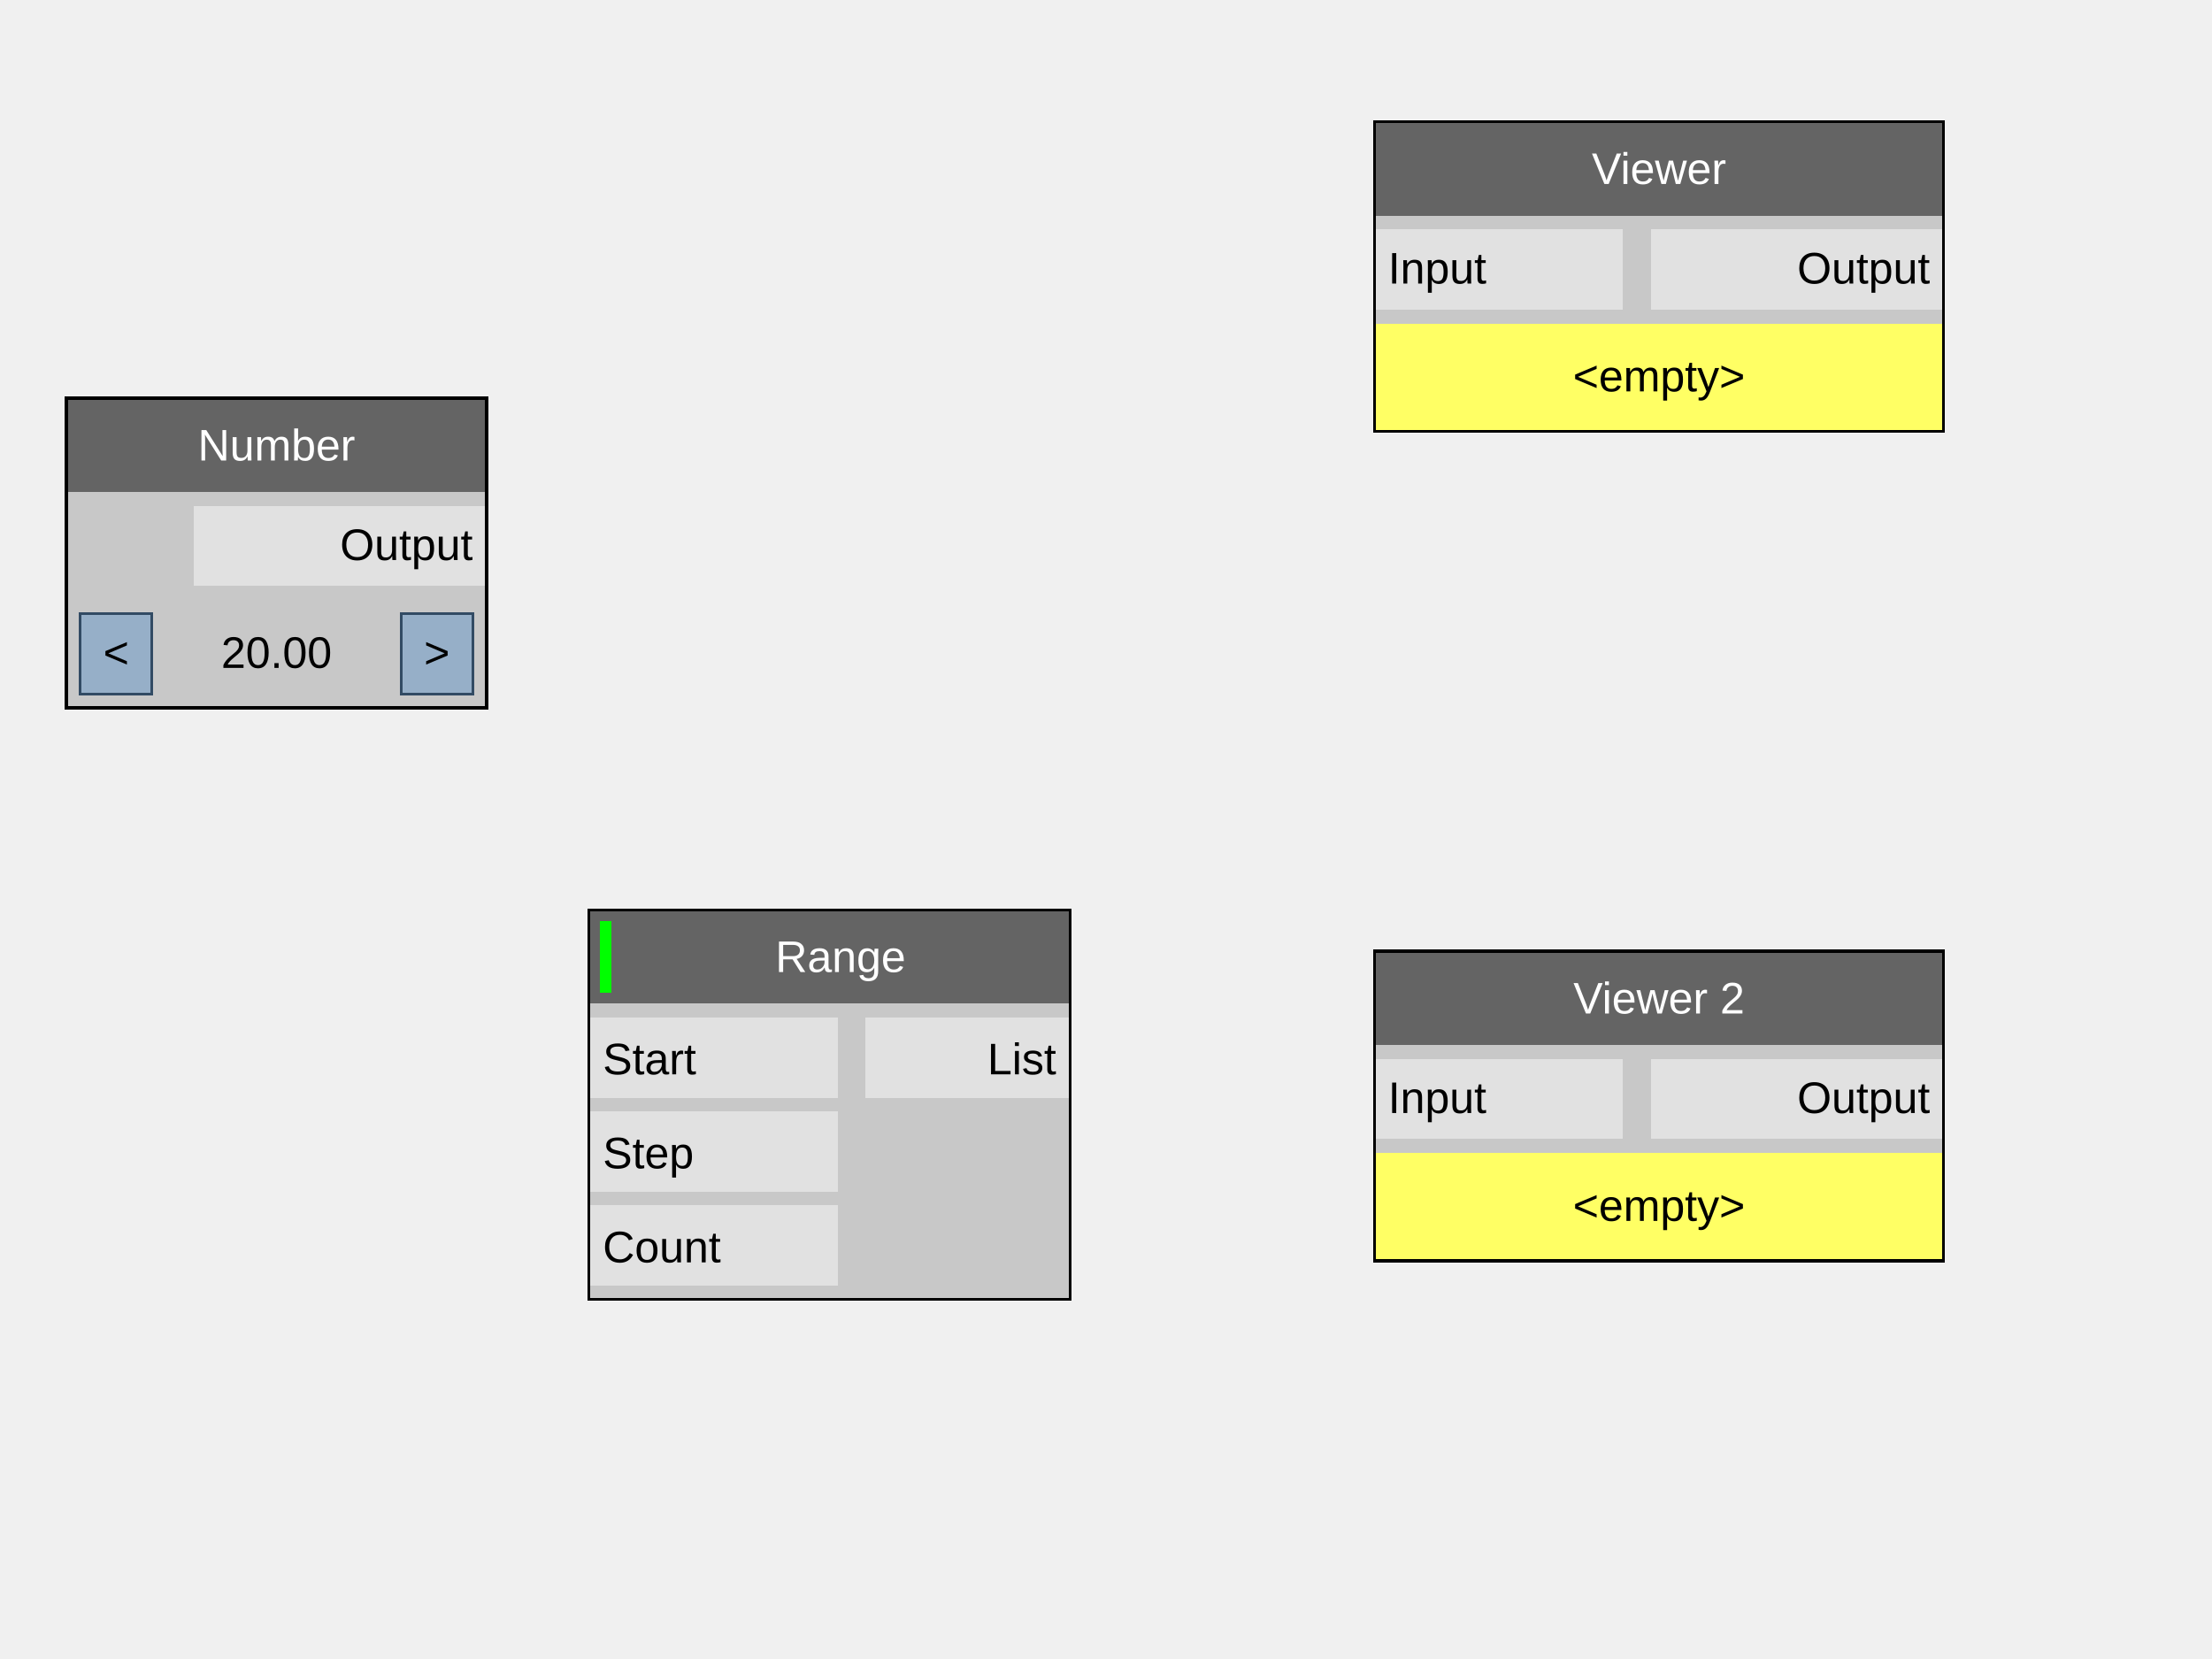
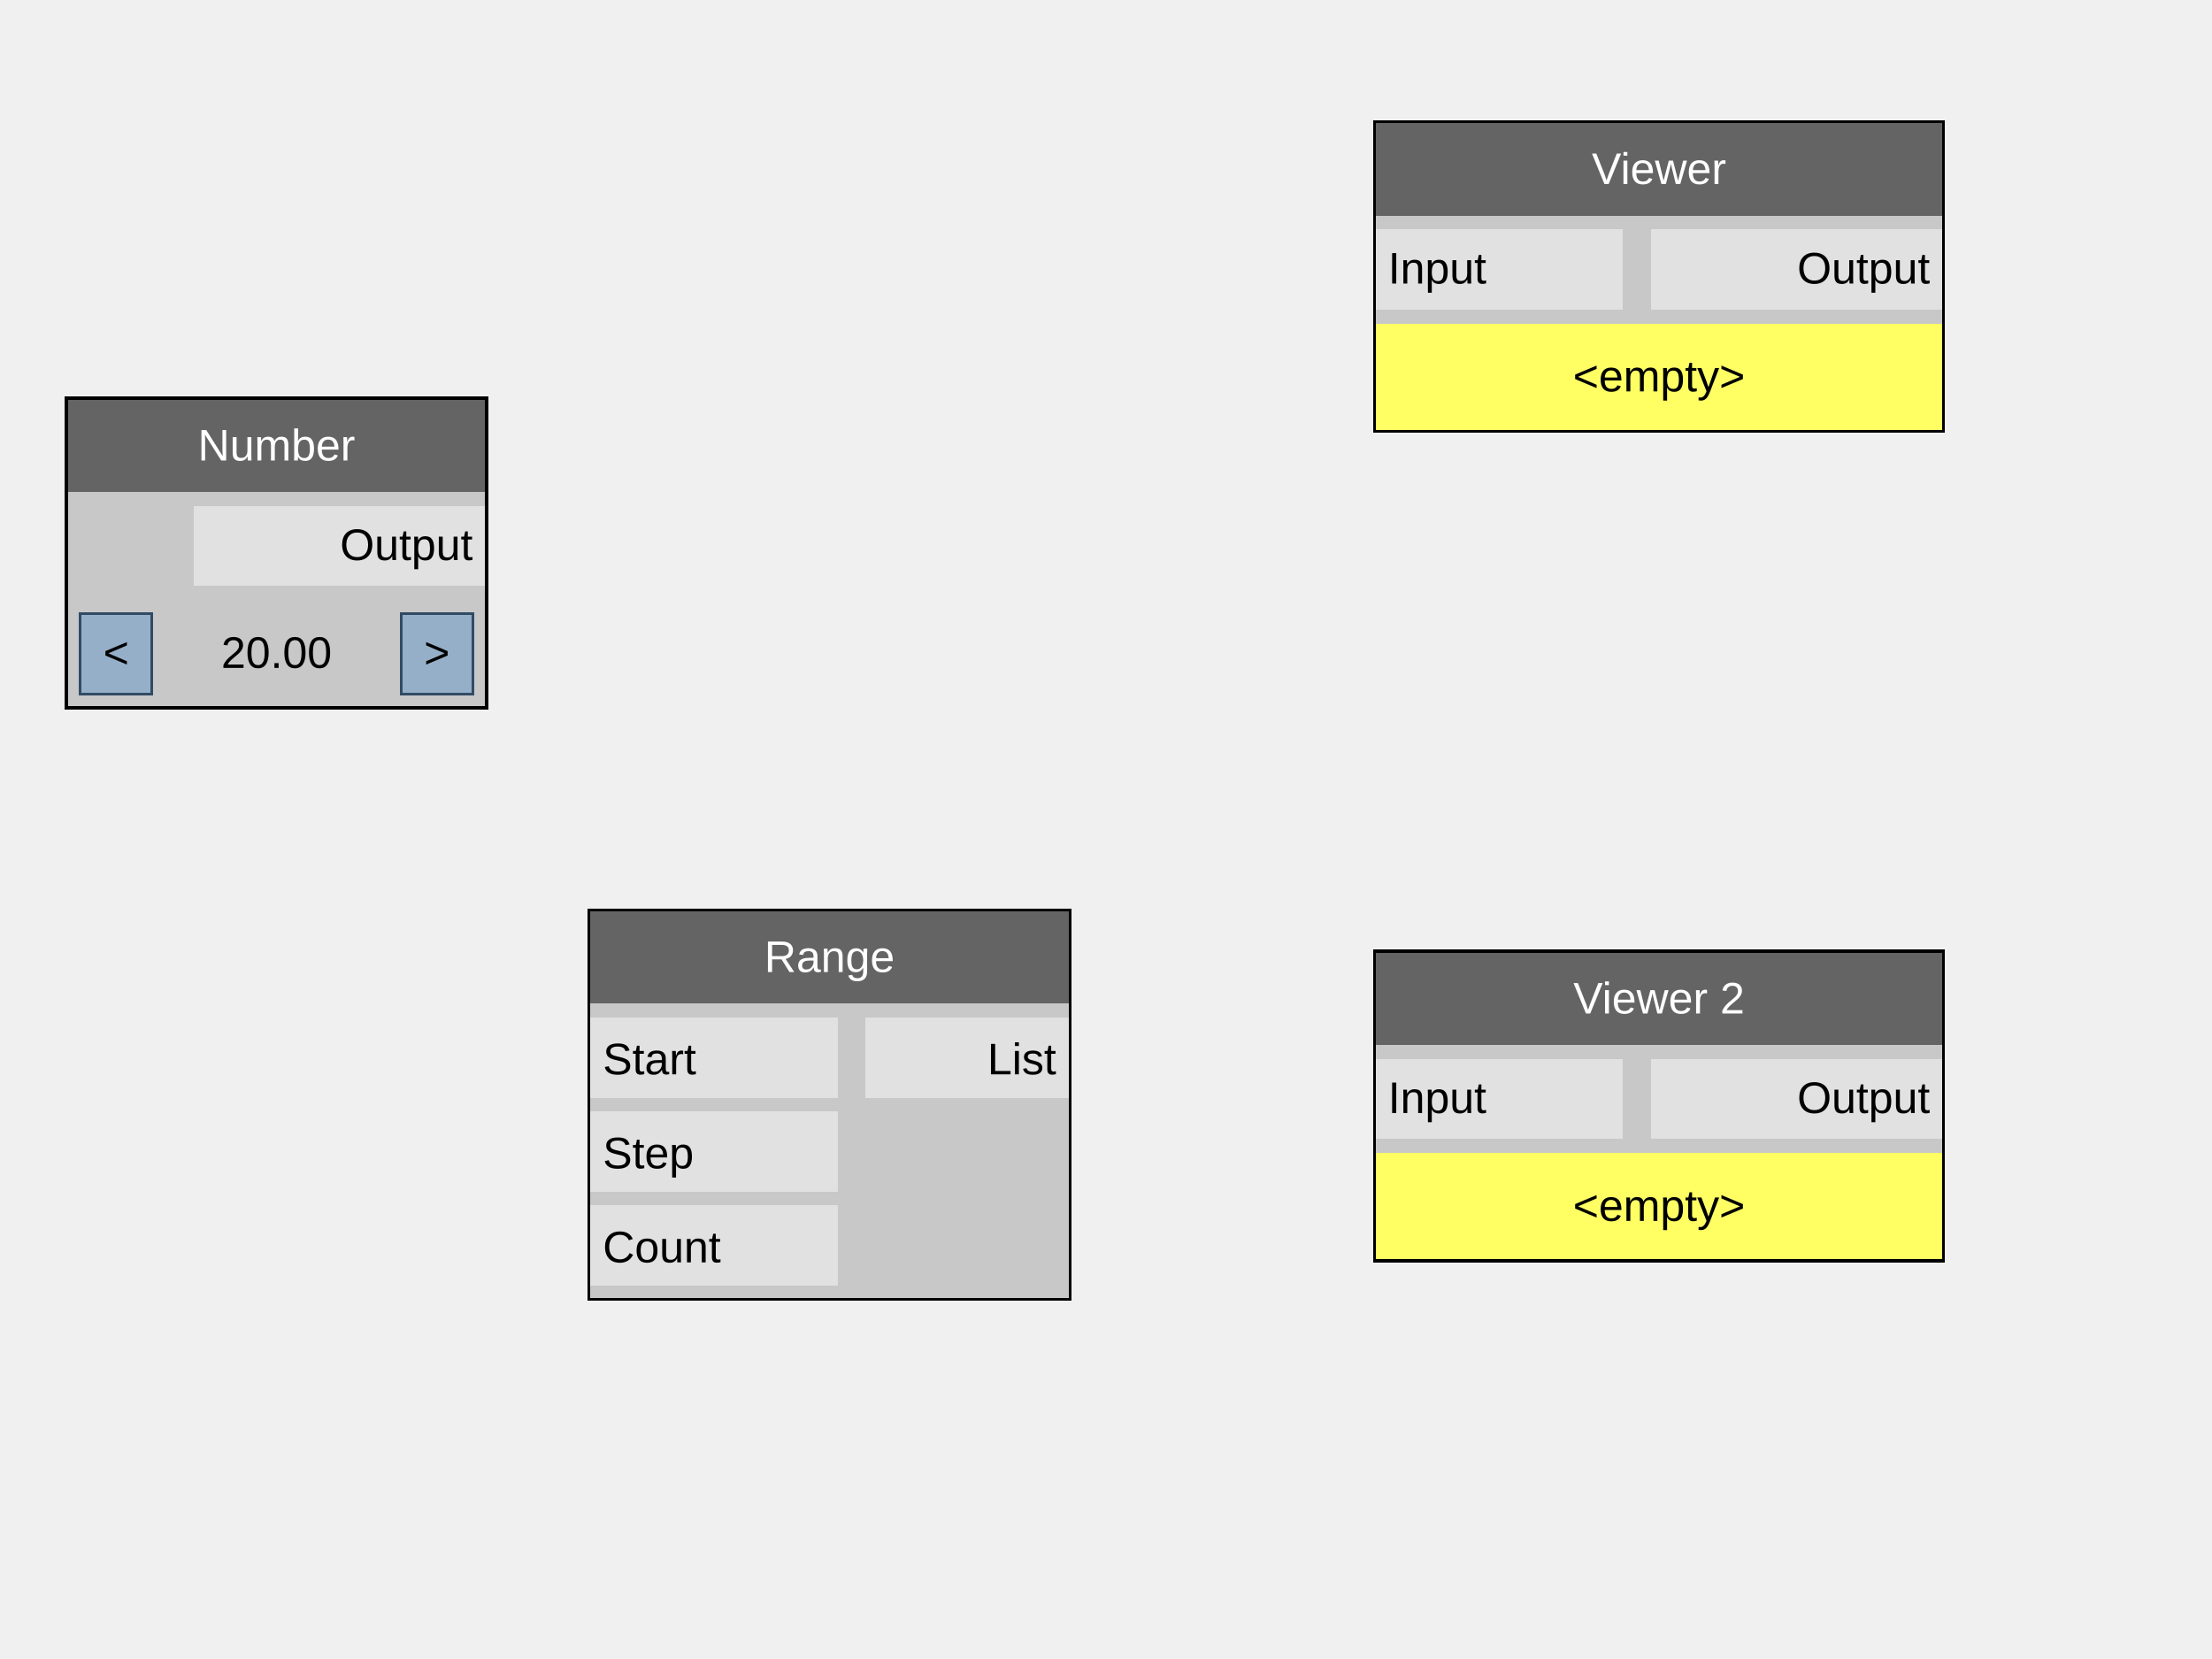
<svg xmlns="http://www.w3.org/2000/svg" version="1.1" width="800" height="600" shape-rendering="crispEdges">
  <rect x="0" y="0" width="800" height="600" style="fill:rgb(240,240,240);" />
  <rect x="24" y="144" width="152" height="34" style="fill:rgb(100,100,100);" />
  <text x="100" y="161" dominant-baseline="central" text-anchor="middle" style="fill:rgb(255,255,255);font-family:Arial;font-size:16px;">Number</text>
  <rect x="24" y="178" width="152" height="39" style="fill:rgb(200,200,200);" />
  <rect x="70" y="183" width="106" height="29" style="fill:rgb(225,225,225);" />
  <text x="171" y="197" dominant-baseline="central" text-anchor="end" style="fill:rgb(0,0,0);font-family:Arial;font-size:16px;">Output</text>
  <rect x="24" y="217" width="152" height="39" style="fill:rgb(200,200,200);" />
  <text x="100" y="236" dominant-baseline="central" text-anchor="middle" style="fill:rgb(0,0,0);font-family:Arial;font-size:16px;">20.00</text>
  <rect x="29" y="222" width="26" height="29" style="fill:rgb(150,175,200);" />
  <text x="42" y="236" dominant-baseline="central" text-anchor="middle" style="fill:rgb(0,0,0);font-family:Arial;font-size:16px;">&lt;</text>
  <rect x="29" y="222" width="26" height="29" style="fill:none;stroke-width:1px;stroke:rgb(50,75,100);" />
  <rect x="145" y="222" width="26" height="29" style="fill:rgb(150,175,200);" />
  <text x="158" y="236" dominant-baseline="central" text-anchor="middle" style="fill:rgb(0,0,0);font-family:Arial;font-size:16px;">&gt;</text>
  <rect x="145" y="222" width="26" height="29" style="fill:none;stroke-width:1px;stroke:rgb(50,75,100);" />
  <rect x="24" y="144" width="152" height="112" style="fill:none;stroke-width:1px;stroke:rgb(0,0,0);" />
  <rect x="213" y="329" width="174" height="34" style="fill:rgb(100,100,100);" />
-   <text x="304" y="346" dominant-baseline="central" text-anchor="middle" style="fill:rgb(255,255,255);font-family:Arial;font-size:16px;">Range</text>
-   <rect x="217" y="333" width="4" height="26" style="fill:rgb(0,255,0);" />
+   <text x="300" y="346" dominant-baseline="central" text-anchor="middle" style="fill:rgb(255,255,255);font-family:Arial;font-size:16px;">Range</text>
  <rect x="213" y="363" width="174" height="107" style="fill:rgb(200,200,200);" />
  <rect x="213" y="368" width="90" height="29" style="fill:rgb(225,225,225);" />
  <text x="218" y="383" dominant-baseline="central" text-anchor="start" style="fill:rgb(0,0,0);font-family:Arial;font-size:16px;">Start</text>
  <rect x="213" y="402" width="90" height="29" style="fill:rgb(225,225,225);" />
  <text x="218" y="417" dominant-baseline="central" text-anchor="start" style="fill:rgb(0,0,0);font-family:Arial;font-size:16px;">Step</text>
  <rect x="213" y="436" width="90" height="29" style="fill:rgb(225,225,225);" />
  <text x="218" y="451" dominant-baseline="central" text-anchor="start" style="fill:rgb(0,0,0);font-family:Arial;font-size:16px;">Count</text>
  <rect x="313" y="368" width="74" height="29" style="fill:rgb(225,225,225);" />
  <text x="382" y="383" dominant-baseline="central" text-anchor="end" style="fill:rgb(0,0,0);font-family:Arial;font-size:16px;">List</text>
  <rect x="213" y="329" width="174" height="141" style="fill:none;stroke-width:1px;stroke:rgb(0,0,0);" />
  <rect x="497" y="44" width="206" height="34" style="fill:rgb(100,100,100);" />
  <text x="600" y="61" dominant-baseline="central" text-anchor="middle" style="fill:rgb(255,255,255);font-family:Arial;font-size:16px;">Viewer</text>
  <rect x="497" y="78" width="206" height="39" style="fill:rgb(200,200,200);" />
  <rect x="497" y="83" width="90" height="29" style="fill:rgb(225,225,225);" />
  <text x="502" y="97" dominant-baseline="central" text-anchor="start" style="fill:rgb(0,0,0);font-family:Arial;font-size:16px;">Input</text>
  <rect x="597" y="83" width="106" height="29" style="fill:rgb(225,225,225);" />
  <text x="698" y="97" dominant-baseline="central" text-anchor="end" style="fill:rgb(0,0,0);font-family:Arial;font-size:16px;">Output</text>
  <rect x="497" y="117" width="206" height="39" style="fill:rgb(255,255,100);" />
  <text x="600" y="136" dominant-baseline="central" text-anchor="middle" style="fill:rgb(0,0,0);font-family:Arial;font-size:16px;">&lt;empty&gt;</text>
  <rect x="497" y="44" width="206" height="112" style="fill:none;stroke-width:1px;stroke:rgb(0,0,0);" />
  <rect x="497" y="344" width="206" height="34" style="fill:rgb(100,100,100);" />
  <text x="600" y="361" dominant-baseline="central" text-anchor="middle" style="fill:rgb(255,255,255);font-family:Arial;font-size:16px;">Viewer 2</text>
  <rect x="497" y="378" width="206" height="39" style="fill:rgb(200,200,200);" />
  <rect x="497" y="383" width="90" height="29" style="fill:rgb(225,225,225);" />
  <text x="502" y="397" dominant-baseline="central" text-anchor="start" style="fill:rgb(0,0,0);font-family:Arial;font-size:16px;">Input</text>
  <rect x="597" y="383" width="106" height="29" style="fill:rgb(225,225,225);" />
  <text x="698" y="397" dominant-baseline="central" text-anchor="end" style="fill:rgb(0,0,0);font-family:Arial;font-size:16px;">Output</text>
  <rect x="497" y="417" width="206" height="39" style="fill:rgb(255,255,100);" />
  <text x="600" y="436" dominant-baseline="central" text-anchor="middle" style="fill:rgb(0,0,0);font-family:Arial;font-size:16px;">&lt;empty&gt;</text>
  <rect x="497" y="344" width="206" height="112" style="fill:none;stroke-width:1px;stroke:rgb(0,0,0);" />
</svg>
